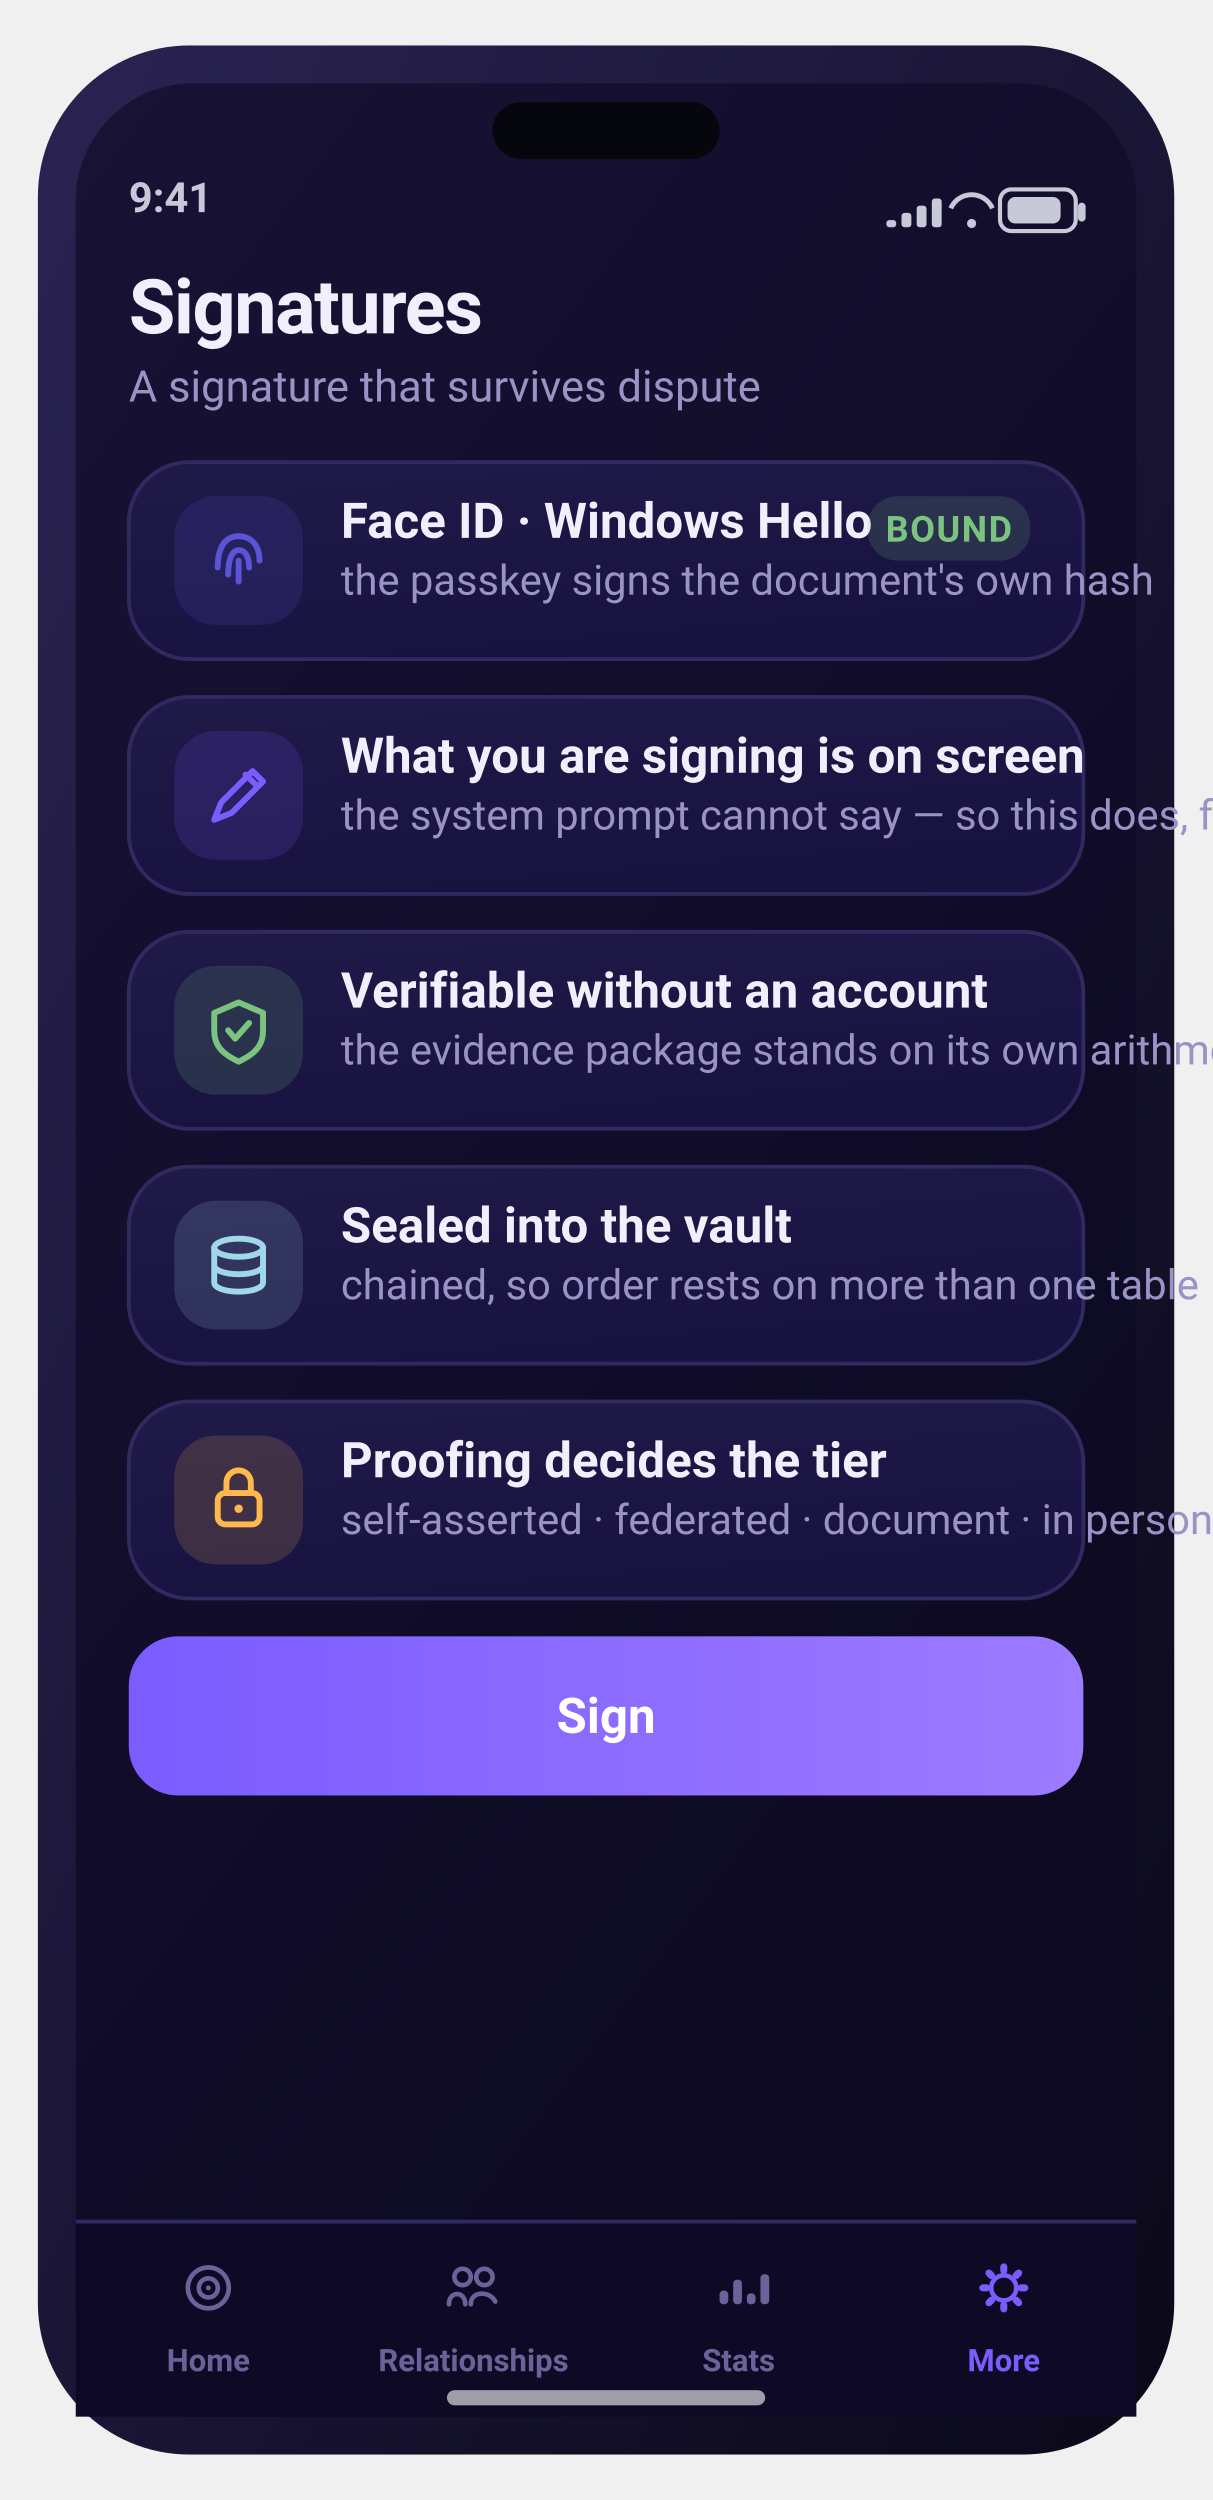
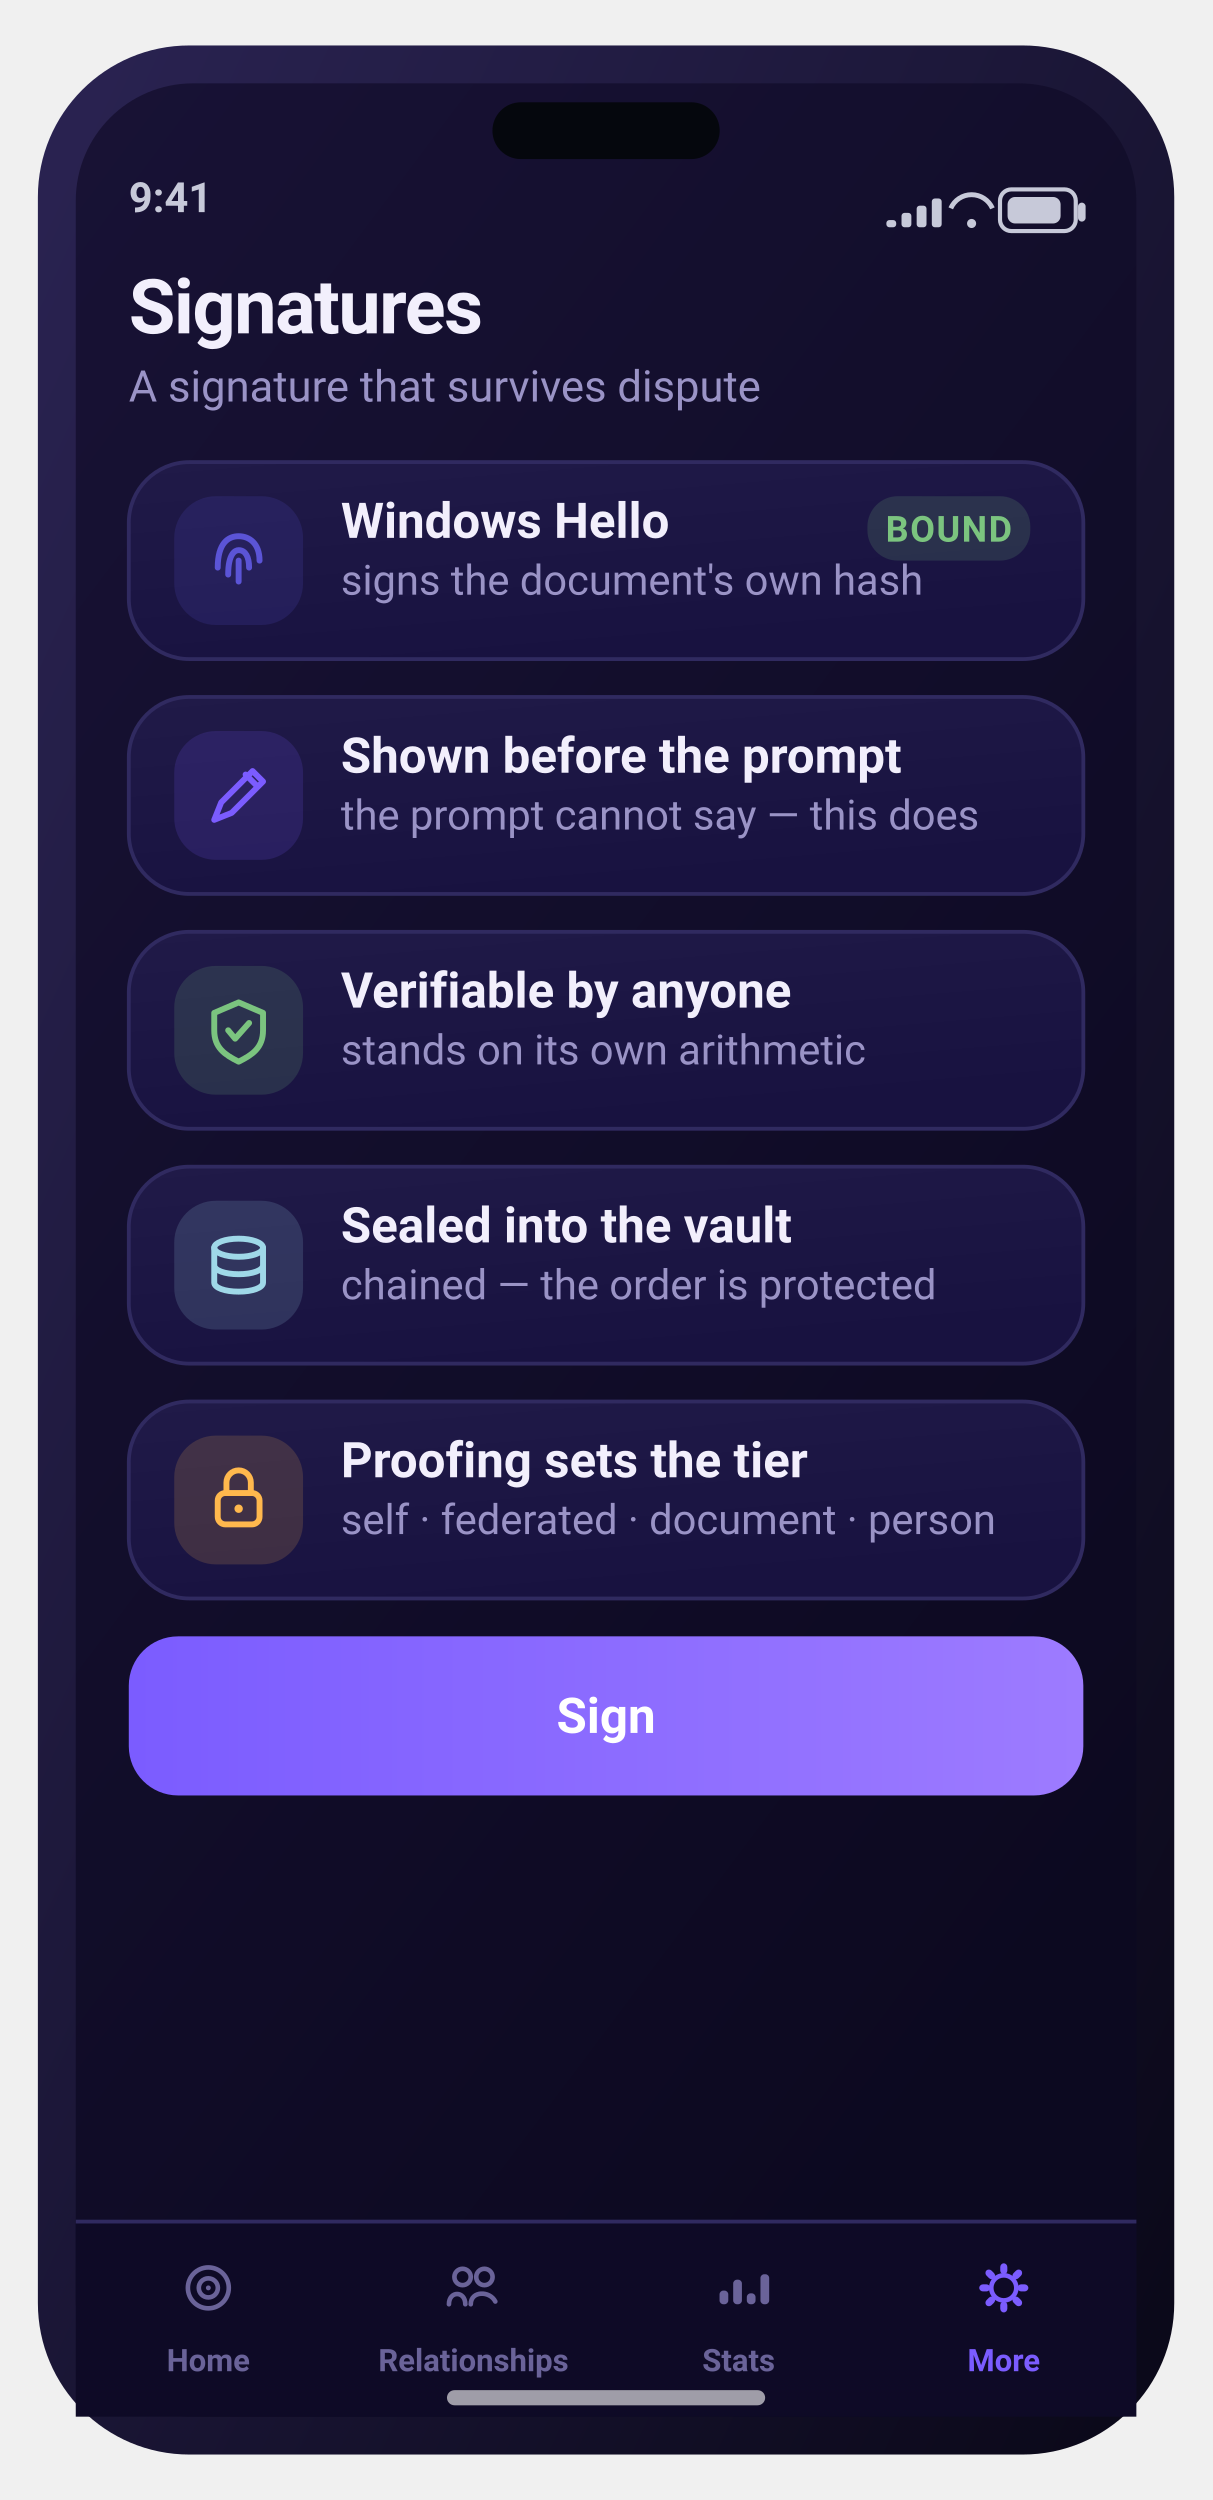
<svg xmlns="http://www.w3.org/2000/svg" width="320" height="660" viewBox="0 0 320 660" role="img" aria-label="Signatures screen">
  <defs>
    <linearGradient id="gScr" x1="0" y1="0" x2="0.6" y2="1">
      <stop offset="0" stop-color="#181235" />
      <stop offset="1" stop-color="#0c0920" />
    </linearGradient>
    <linearGradient id="gFrame" x1="0" y1="0" x2="1" y2="1">
      <stop offset="0" stop-color="#2a2352" />
      <stop offset="1" stop-color="#0a0818" />
    </linearGradient>
    <linearGradient id="gCard" x1="0" y1="0" x2="0.4" y2="1">
      <stop offset="0" stop-color="#201a48" />
      <stop offset="1" stop-color="#181240" />
    </linearGradient>
    <linearGradient id="gBrand" x1="0" y1="0" x2="1" y2="0">
      <stop offset="0" stop-color="#7b5cff" />
      <stop offset="1" stop-color="#9d7bff" />
    </linearGradient>
    <linearGradient id="gAmber" x1="0" y1="0" x2="1" y2="0">
      <stop offset="0" stop-color="#ffb84d" />
      <stop offset="1" stop-color="#ffd27a" />
    </linearGradient>
    <linearGradient id="mV" x1="0" y1="0" x2="1" y2="0">
      <stop offset="0" stop-color="#7b5cff" />
      <stop offset="1" stop-color="#9d7bff" />
    </linearGradient>
    <linearGradient id="mA" x1="0" y1="0" x2="1" y2="0">
      <stop offset="0" stop-color="#ffb84d" />
      <stop offset="1" stop-color="#ff9f45" />
    </linearGradient>
    <linearGradient id="mG" x1="0" y1="0" x2="1" y2="0">
      <stop offset="0" stop-color="#5fb87a" />
      <stop offset="1" stop-color="#7bc47f" />
    </linearGradient>
    <linearGradient id="mC" x1="0" y1="0" x2="1" y2="0">
      <stop offset="0" stop-color="#6bb6d6" />
      <stop offset="1" stop-color="#9fd8e8" />
    </linearGradient>
    <radialGradient id="orb" cx="36%" cy="30%" r="78%">
      <stop offset="0" stop-color="#d9ccff" />
      <stop offset="38%" stop-color="#7b5cff" />
      <stop offset="78%" stop-color="#3f3bc0" />
      <stop offset="100%" stop-color="#140f34" />
    </radialGradient>
    <radialGradient id="glow" cx="50%" cy="50%" r="50%">
      <stop offset="0" stop-color="#5b54d6" stop-opacity="0.5" />
      <stop offset="1" stop-color="#5b54d6" stop-opacity="0" />
    </radialGradient>
  </defs>
  <rect x="10.0" y="12.0" width="300.0" height="636.0" rx="40" fill="url(#gFrame)" />
  <rect x="20.0" y="22.0" width="280.0" height="616.0" rx="31" fill="url(#gScr)" />
  <rect x="130.0" y="27.0" width="60.0" height="15.0" rx="7.5" fill="#05070d" />
  <text x="34.0" y="56.0" font-family="-apple-system,BlinkMacSystemFont,'SF Pro Display','SF Pro Text','Segoe UI',Roboto,system-ui,sans-serif" font-size="11" font-weight="600" fill="#c7c9d9" text-anchor="start">9:41</text>
  <rect x="264.0" y="50.0" width="20.0" height="11.0" rx="3" fill="none" stroke="#c7c9d9" stroke-width="1.1" />
  <rect x="266.0" y="52.0" width="14.0" height="7.0" rx="2" fill="#c7c9d9" />
  <rect x="284.6" y="53.5" width="2.0" height="5.0" rx="1" fill="#c7c9d9" />
  <path d="M251 55 a6 6 0 0 1 11 0" fill="none" stroke="#c7c9d9" stroke-width="1.3" />
  <circle cx="256.5" cy="59" r="1.2" fill="#c7c9d9" />
  <rect x="234.0" y="58.1" width="2.6" height="1.9" rx="0.8" fill="#c7c9d9" />
  <rect x="238.0" y="56.2" width="2.6" height="3.8" rx="0.8" fill="#c7c9d9" />
  <rect x="242.0" y="54.3" width="2.6" height="5.7" rx="0.8" fill="#c7c9d9" />
  <rect x="246.0" y="52.4" width="2.6" height="7.6" rx="0.8" fill="#c7c9d9" />
  <text x="34.0" y="88.0" font-family="-apple-system,BlinkMacSystemFont,'SF Pro Display','SF Pro Text','Segoe UI',Roboto,system-ui,sans-serif" font-size="20" font-weight="700" fill="#f2effc" text-anchor="start" letter-spacing="-0.4">Signatures</text>
  <text x="34.0" y="106.0" font-family="-apple-system,BlinkMacSystemFont,'SF Pro Display','SF Pro Text','Segoe UI',Roboto,system-ui,sans-serif" font-size="11.5" font-weight="400" fill="#9a93c6" text-anchor="start">A signature that survives dispute</text>
  <rect x="34.0" y="122.0" width="252.0" height="52.0" rx="16" fill="url(#gCard)" stroke="#302a60" stroke-width="1" />
  <rect x="46.0" y="131.0" width="34.0" height="34.0" rx="11" fill="rgba(91,84,214,0.16)" />
  <path d="M57.48 149.84 c0 -6.44 2.76 -8.28 5.52 -8.28 c2.76 0 5.52 1.84 5.52 6.44" fill="none" stroke="#5b54d6" stroke-width="1.56" stroke-linecap="round" stroke-linejoin="round" />
  <path d="M60.24 151.68 c0 -5.52 1.84 -6.44 2.76 -6.44 c1.84 0 2.76 1.84 2.76 4.6" fill="none" stroke="#5b54d6" stroke-width="1.56" stroke-linecap="round" stroke-linejoin="round" />
  <path d="M63 153.52 v-5.52" fill="none" stroke="#5b54d6" stroke-width="1.56" stroke-linecap="round" stroke-linejoin="round" />
-   <text x="90.0" y="142.0" font-family="-apple-system,BlinkMacSystemFont,'SF Pro Display','SF Pro Text','Segoe UI',Roboto,system-ui,sans-serif" font-size="13" font-weight="600" fill="#f2effc" text-anchor="start">Face ID · Windows Hello</text>
-   <text x="90.0" y="157.0" font-family="-apple-system,BlinkMacSystemFont,'SF Pro Display','SF Pro Text','Segoe UI',Roboto,system-ui,sans-serif" font-size="11" font-weight="400" fill="#9a93c6" text-anchor="start">the passkey signs the document's own hash</text>
+   <text x="90.0" y="142.0" font-family="-apple-system,BlinkMacSystemFont,'SF Pro Display','SF Pro Text','Segoe UI',Roboto,system-ui,sans-serif" font-size="13" font-weight="600" fill="#f2effc" text-anchor="start">Windows Hello</text>
+   <text x="90.0" y="157.0" font-family="-apple-system,BlinkMacSystemFont,'SF Pro Display','SF Pro Text','Segoe UI',Roboto,system-ui,sans-serif" font-size="11" font-weight="400" fill="#9a93c6" text-anchor="start">signs the document's own hash</text>
  <rect x="229.0" y="131.0" width="43.0" height="17.0" rx="8" fill="rgba(123,196,127,0.16)" />
  <text x="250.5" y="143.0" font-family="-apple-system,BlinkMacSystemFont,'SF Pro Display','SF Pro Text','Segoe UI',Roboto,system-ui,sans-serif" font-size="9.5" font-weight="700" fill="#7bc47f" text-anchor="middle" letter-spacing="0.4">BOUND</text>
  <rect x="34.0" y="184.0" width="252.0" height="52.0" rx="16" fill="url(#gCard)" stroke="#302a60" stroke-width="1" />
  <rect x="46.0" y="193.0" width="34.0" height="34.0" rx="11" fill="rgba(123,92,255,0.16)" />
  <path d="M56.56 216.44 l1.84 -4.6 8.28 -8.28 2.76 2.76 -8.28 8.28 -4.6 1.84 Z" fill="none" stroke="#7b5cff" stroke-width="1.56" stroke-linecap="round" stroke-linejoin="round" />
  <path d="M64.84 204.48 l2.76 2.76" fill="none" stroke="#7b5cff" stroke-width="1.56" stroke-linecap="round" stroke-linejoin="round" />
-   <text x="90.0" y="204.0" font-family="-apple-system,BlinkMacSystemFont,'SF Pro Display','SF Pro Text','Segoe UI',Roboto,system-ui,sans-serif" font-size="13" font-weight="600" fill="#f2effc" text-anchor="start">What you are signing is on screen</text>
-   <text x="90.0" y="219.0" font-family="-apple-system,BlinkMacSystemFont,'SF Pro Display','SF Pro Text','Segoe UI',Roboto,system-ui,sans-serif" font-size="11" font-weight="400" fill="#9a93c6" text-anchor="start">the system prompt cannot say — so this does, first</text>
+   <text x="90.0" y="204.0" font-family="-apple-system,BlinkMacSystemFont,'SF Pro Display','SF Pro Text','Segoe UI',Roboto,system-ui,sans-serif" font-size="13" font-weight="600" fill="#f2effc" text-anchor="start">Shown before the prompt</text>
+   <text x="90.0" y="219.0" font-family="-apple-system,BlinkMacSystemFont,'SF Pro Display','SF Pro Text','Segoe UI',Roboto,system-ui,sans-serif" font-size="11" font-weight="400" fill="#9a93c6" text-anchor="start">the prompt cannot say — this does</text>
  <rect x="34.0" y="246.0" width="252.0" height="52.0" rx="16" fill="url(#gCard)" stroke="#302a60" stroke-width="1" />
  <rect x="46.0" y="255.0" width="34.0" height="34.0" rx="11" fill="rgba(123,196,127,0.16)" />
  <path d="M63 264.64 l6.44 2.76 v4.6 c0 4.6 -2.76 6.44 -6.44 8.28 c-3.68 -1.84 -6.44 -3.68 -6.44 -8.28 v-4.6 Z" fill="none" stroke="#7bc47f" stroke-width="1.56" stroke-linecap="round" stroke-linejoin="round" />
  <path d="M60.24 272.0 l1.84 2.208 3.68 -4.14" fill="none" stroke="#7bc47f" stroke-width="1.56" stroke-linecap="round" stroke-linejoin="round" />
-   <text x="90.0" y="266.0" font-family="-apple-system,BlinkMacSystemFont,'SF Pro Display','SF Pro Text','Segoe UI',Roboto,system-ui,sans-serif" font-size="13" font-weight="600" fill="#f2effc" text-anchor="start">Verifiable without an account</text>
-   <text x="90.0" y="281.0" font-family="-apple-system,BlinkMacSystemFont,'SF Pro Display','SF Pro Text','Segoe UI',Roboto,system-ui,sans-serif" font-size="11" font-weight="400" fill="#9a93c6" text-anchor="start">the evidence package stands on its own arithmetic</text>
+   <text x="90.0" y="266.0" font-family="-apple-system,BlinkMacSystemFont,'SF Pro Display','SF Pro Text','Segoe UI',Roboto,system-ui,sans-serif" font-size="13" font-weight="600" fill="#f2effc" text-anchor="start">Verifiable by anyone</text>
+   <text x="90.0" y="281.0" font-family="-apple-system,BlinkMacSystemFont,'SF Pro Display','SF Pro Text','Segoe UI',Roboto,system-ui,sans-serif" font-size="11" font-weight="400" fill="#9a93c6" text-anchor="start">stands on its own arithmetic</text>
  <rect x="34.0" y="308.0" width="252.0" height="52.0" rx="16" fill="url(#gCard)" stroke="#302a60" stroke-width="1" />
  <rect x="46.0" y="317.0" width="34.0" height="34.0" rx="11" fill="rgba(159,216,232,0.16)" />
  <ellipse cx="63" cy="329.4" rx="6.44" ry="2.392" fill="none" stroke="#9fd8e8" stroke-width="1.56" stroke-linecap="round" stroke-linejoin="round" />
  <path d="M56.56 329.4 v9.2 c0 1.38 2.76 2.392 6.44 2.392 s6.44 -1.012 6.44 -2.392 v-9.2 M56.56 334.0 c0 1.38 2.76 2.392 6.44 2.392 s6.44 -1.012 6.44 -2.392" fill="none" stroke="#9fd8e8" stroke-width="1.56" stroke-linecap="round" stroke-linejoin="round" />
  <text x="90.0" y="328.0" font-family="-apple-system,BlinkMacSystemFont,'SF Pro Display','SF Pro Text','Segoe UI',Roboto,system-ui,sans-serif" font-size="13" font-weight="600" fill="#f2effc" text-anchor="start">Sealed into the vault</text>
-   <text x="90.0" y="343.0" font-family="-apple-system,BlinkMacSystemFont,'SF Pro Display','SF Pro Text','Segoe UI',Roboto,system-ui,sans-serif" font-size="11" font-weight="400" fill="#9a93c6" text-anchor="start">chained, so order rests on more than one table</text>
+   <text x="90.0" y="343.0" font-family="-apple-system,BlinkMacSystemFont,'SF Pro Display','SF Pro Text','Segoe UI',Roboto,system-ui,sans-serif" font-size="11" font-weight="400" fill="#9a93c6" text-anchor="start">chained — the order is protected</text>
  <rect x="34.0" y="370.0" width="252.0" height="52.0" rx="16" fill="url(#gCard)" stroke="#302a60" stroke-width="1" />
  <rect x="46.0" y="379.0" width="34.0" height="34.0" rx="11" fill="rgba(255,184,77,0.16)" />
  <rect x="57.48" y="394.16" width="11.04" height="8.28" rx="2" fill="none" stroke="#ffb84d" stroke-width="1.56" stroke-linecap="round" stroke-linejoin="round" />
  <path d="M59.78 394.16 v-2.76 a3.22 3.22 0 0 1 6.44 0 v2.76" fill="none" stroke="#ffb84d" stroke-width="1.56" stroke-linecap="round" stroke-linejoin="round" />
  <circle cx="63" cy="398.3" r="1.104" fill="#ffb84d" />
-   <text x="90.0" y="390.0" font-family="-apple-system,BlinkMacSystemFont,'SF Pro Display','SF Pro Text','Segoe UI',Roboto,system-ui,sans-serif" font-size="13" font-weight="600" fill="#f2effc" text-anchor="start">Proofing decides the tier</text>
-   <text x="90.0" y="405.0" font-family="-apple-system,BlinkMacSystemFont,'SF Pro Display','SF Pro Text','Segoe UI',Roboto,system-ui,sans-serif" font-size="11" font-weight="400" fill="#9a93c6" text-anchor="start">self-asserted · federated · document · in person</text>
+   <text x="90.0" y="390.0" font-family="-apple-system,BlinkMacSystemFont,'SF Pro Display','SF Pro Text','Segoe UI',Roboto,system-ui,sans-serif" font-size="13" font-weight="600" fill="#f2effc" text-anchor="start">Proofing sets the tier</text>
+   <text x="90.0" y="405.0" font-family="-apple-system,BlinkMacSystemFont,'SF Pro Display','SF Pro Text','Segoe UI',Roboto,system-ui,sans-serif" font-size="11" font-weight="400" fill="#9a93c6" text-anchor="start">self · federated · document · person</text>
  <rect x="34.0" y="432.0" width="252.0" height="42.0" rx="13" fill="url(#gBrand)" />
  <text x="160.0" y="457.5" font-family="-apple-system,BlinkMacSystemFont,'SF Pro Display','SF Pro Text','Segoe UI',Roboto,system-ui,sans-serif" font-size="13" font-weight="700" fill="#fff" text-anchor="middle">Sign</text>
  <rect x="20.0" y="586.0" width="280.0" height="52.0" rx="0" fill="#0e0a26" />
  <rect x="20" y="586" width="280" height="1" fill="#302a60" />
  <circle cx="55.0" cy="604" r="5.4" fill="none" stroke="#6a6399" stroke-width="1.22" stroke-linecap="round" stroke-linejoin="round" />
  <circle cx="55.0" cy="604" r="2.52" fill="none" stroke="#6a6399" stroke-width="1.22" stroke-linecap="round" stroke-linejoin="round" />
  <circle cx="55.0" cy="604" r="0.648" fill="#6a6399" />
  <text x="55.0" y="626.0" font-family="-apple-system,BlinkMacSystemFont,'SF Pro Display','SF Pro Text','Segoe UI',Roboto,system-ui,sans-serif" font-size="8.2" font-weight="600" fill="#6a6399" text-anchor="middle">Home</text>
  <circle cx="122.12" cy="601.12" r="2.16" fill="none" stroke="#6a6399" stroke-width="1.22" stroke-linecap="round" stroke-linejoin="round" />
  <circle cx="127.88" cy="601.12" r="2.16" fill="none" stroke="#6a6399" stroke-width="1.22" stroke-linecap="round" stroke-linejoin="round" />
  <path d="M118.52 608.32 c0 -3.6 4.32 -3.6 4.32 0 M124.28 608.32 c0 -3.6 5.04 -3.6 6.48 -0.72" fill="none" stroke="#6a6399" stroke-width="1.22" stroke-linecap="round" stroke-linejoin="round" />
  <text x="125.0" y="626.0" font-family="-apple-system,BlinkMacSystemFont,'SF Pro Display','SF Pro Text','Segoe UI',Roboto,system-ui,sans-serif" font-size="8.2" font-weight="600" fill="#6a6399" text-anchor="middle">Relationships</text>
  <rect x="189.96" y="604.72" width="2.304" height="3.6" rx="1" fill="#6a6399" />
  <rect x="193.56" y="601.84" width="2.304" height="6.48" rx="1" fill="#6a6399" />
  <rect x="197.16" y="605.44" width="2.304" height="2.88" rx="1" fill="#6a6399" />
  <rect x="200.76" y="600.4" width="2.304" height="7.92" rx="1" fill="#6a6399" />
  <text x="195.0" y="626.0" font-family="-apple-system,BlinkMacSystemFont,'SF Pro Display','SF Pro Text','Segoe UI',Roboto,system-ui,sans-serif" font-size="8.2" font-weight="600" fill="#6a6399" text-anchor="middle">Stats</text>
  <rect x="264.064" y="597.52" width="1.872" height="2.88" rx="1" transform="rotate(0 265.0 604)" fill="#7b5cff" />
  <rect x="264.064" y="597.52" width="1.872" height="2.88" rx="1" transform="rotate(45 265.0 604)" fill="#7b5cff" />
  <rect x="264.064" y="597.52" width="1.872" height="2.88" rx="1" transform="rotate(90 265.0 604)" fill="#7b5cff" />
  <rect x="264.064" y="597.52" width="1.872" height="2.88" rx="1" transform="rotate(135 265.0 604)" fill="#7b5cff" />
  <rect x="264.064" y="597.52" width="1.872" height="2.88" rx="1" transform="rotate(180 265.0 604)" fill="#7b5cff" />
  <rect x="264.064" y="597.52" width="1.872" height="2.88" rx="1" transform="rotate(225 265.0 604)" fill="#7b5cff" />
  <rect x="264.064" y="597.52" width="1.872" height="2.88" rx="1" transform="rotate(270 265.0 604)" fill="#7b5cff" />
  <rect x="264.064" y="597.52" width="1.872" height="2.88" rx="1" transform="rotate(315 265.0 604)" fill="#7b5cff" />
  <circle cx="265.0" cy="604" r="3.312" fill="none" stroke="#7b5cff" stroke-width="1.22" stroke-linecap="round" stroke-linejoin="round" />
  <text x="265.0" y="626.0" font-family="-apple-system,BlinkMacSystemFont,'SF Pro Display','SF Pro Text','Segoe UI',Roboto,system-ui,sans-serif" font-size="8.2" font-weight="600" fill="#7b5cff" text-anchor="middle">More</text>
  <rect x="118.0" y="631.0" width="84.0" height="4.0" rx="2" fill="rgba(255,255,255,0.6)" />
</svg>
